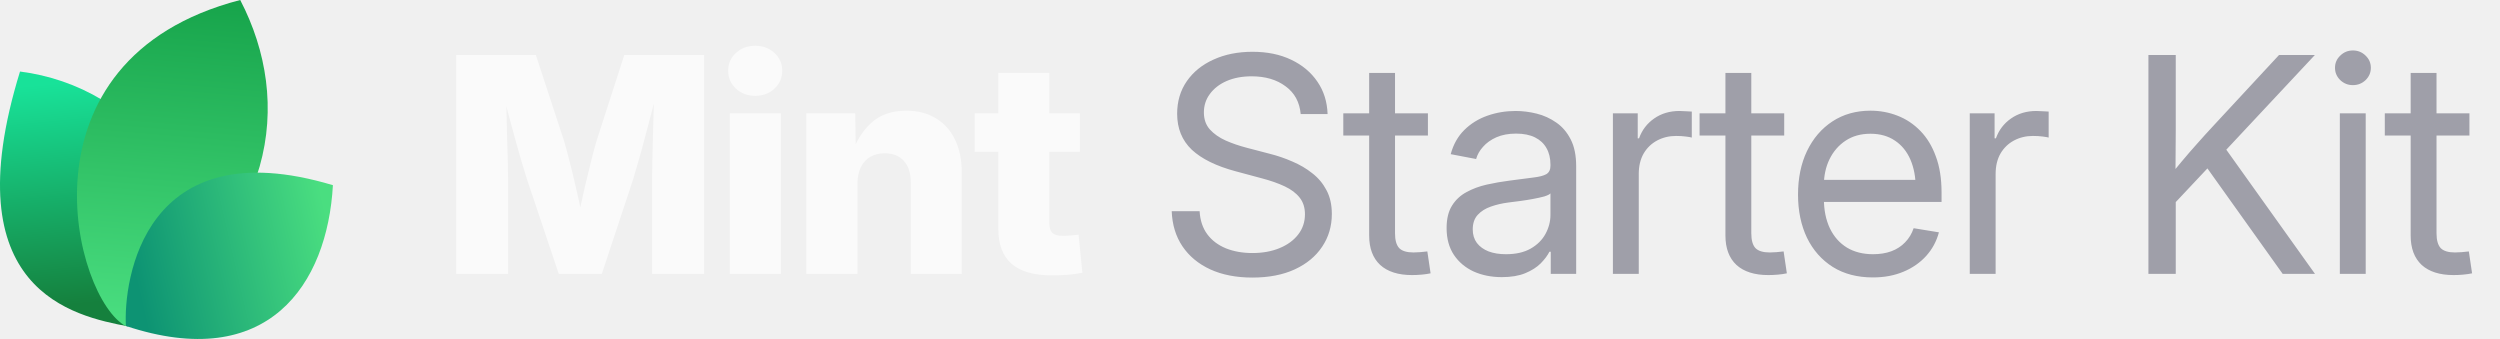
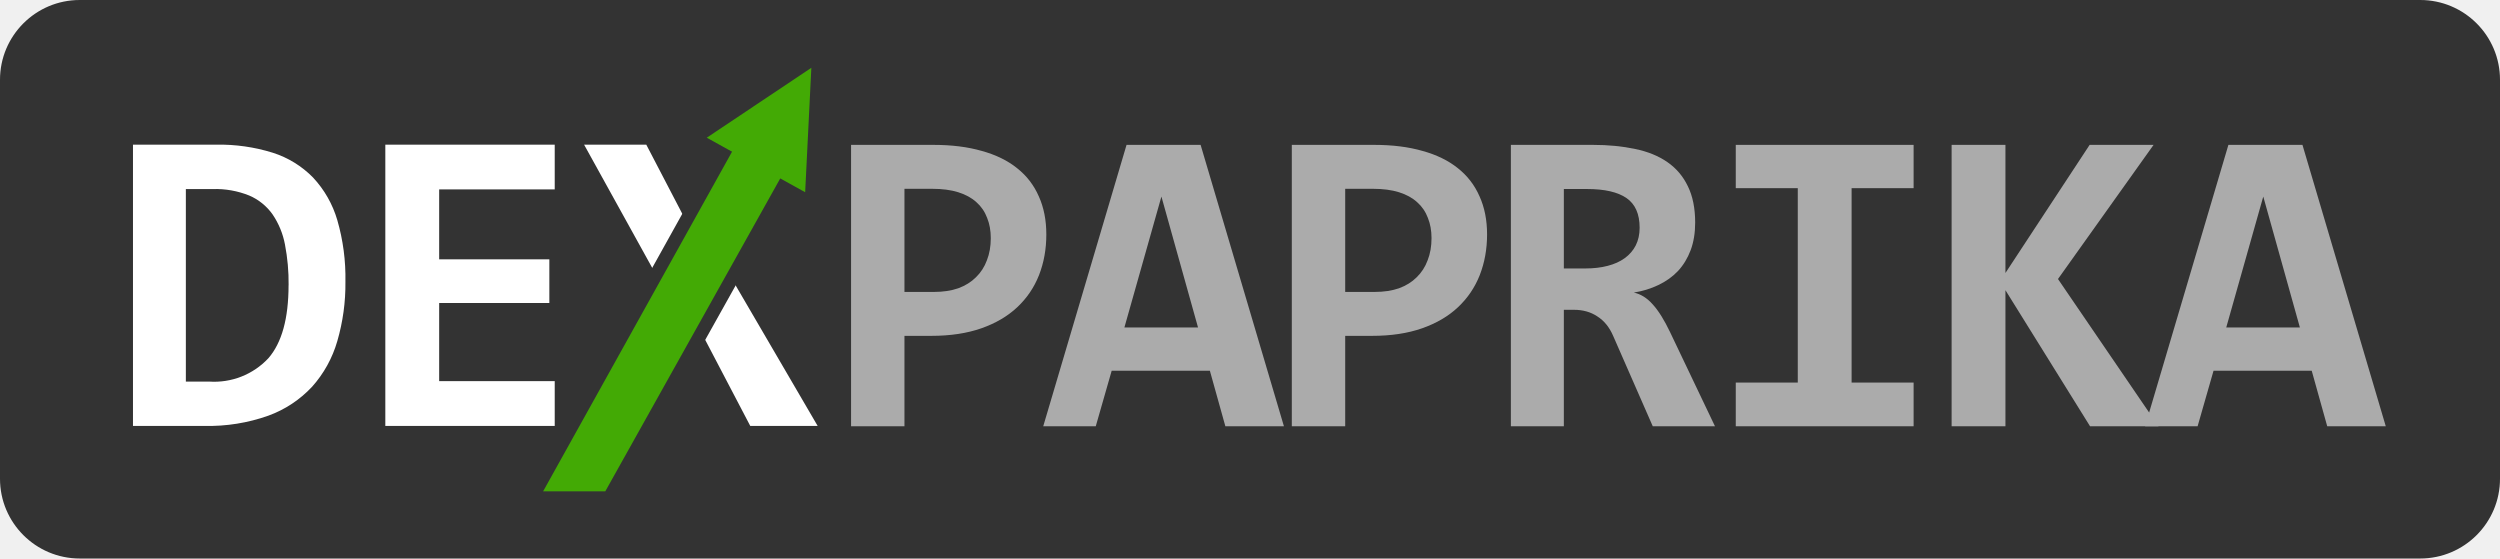
- <svg xmlns="http://www.w3.org/2000/svg" width="177" height="24" viewBox="0 0 177 24" fill="none">
-   <path d="M9.061 23.108C5.268 22.377 -3.391 20.627 1.417 5.064C9.634 6.099 16.973 14.064 9.061 23.108Z" fill="url(#paint0_linear_17557_2145)" />
-   <path d="M8.919 23.094C5.276 21.222 0.784 4.209 17.007 0C20.757 7.193 19.621 16.545 8.919 23.094Z" fill="url(#paint1_linear_17557_2145)" />
-   <path d="M8.914 23.079C8.735 19.882 10.159 9.085 23.57 13.111C23.181 20.123 18.984 26.418 8.914 23.079Z" fill="url(#paint2_linear_17557_2145)" />
-   <path d="M32.301 19.392V3.894H37.938L39.925 9.948C40.036 10.315 40.164 10.787 40.31 11.362C40.462 11.938 40.611 12.552 40.757 13.204C40.91 13.855 41.048 14.483 41.173 15.086C41.305 15.682 41.412 16.192 41.495 16.615H40.695C40.771 16.192 40.871 15.682 40.996 15.086C41.128 14.49 41.267 13.866 41.412 13.214C41.565 12.562 41.714 11.948 41.86 11.373C42.005 10.79 42.133 10.315 42.244 9.948L44.2 3.894H49.848V19.392H46.166V12.704C46.166 12.357 46.173 11.917 46.187 11.383C46.2 10.849 46.214 10.27 46.228 9.646C46.249 9.022 46.266 8.391 46.28 7.753C46.301 7.115 46.311 6.519 46.311 5.964H46.623C46.485 6.561 46.332 7.181 46.166 7.826C45.999 8.471 45.833 9.102 45.666 9.719C45.507 10.336 45.351 10.901 45.198 11.414C45.053 11.928 44.928 12.357 44.824 12.704L42.608 19.392H39.561L37.314 12.704C37.203 12.357 37.072 11.928 36.919 11.414C36.773 10.901 36.614 10.34 36.441 9.729C36.274 9.112 36.104 8.481 35.931 7.836C35.764 7.192 35.608 6.567 35.463 5.964H35.827C35.834 6.512 35.844 7.105 35.858 7.743C35.872 8.374 35.886 9.005 35.9 9.636C35.92 10.26 35.938 10.839 35.952 11.373C35.965 11.907 35.972 12.351 35.972 12.704V19.392H32.301ZM51.668 19.392V8.024H55.288V19.392H51.668ZM53.468 6.786C52.927 6.786 52.473 6.616 52.105 6.276C51.738 5.93 51.554 5.507 51.554 5.007C51.554 4.508 51.738 4.088 52.105 3.749C52.473 3.409 52.927 3.239 53.468 3.239C54.009 3.239 54.463 3.409 54.83 3.749C55.198 4.082 55.382 4.501 55.382 5.007C55.382 5.507 55.198 5.93 54.83 6.276C54.463 6.616 54.009 6.786 53.468 6.786ZM60.708 13.027V19.392H57.088V8.024H60.551L60.593 10.967H60.281C60.593 10.024 61.061 9.268 61.685 8.7C62.309 8.124 63.138 7.836 64.171 7.836C64.975 7.836 65.672 8.017 66.262 8.377C66.851 8.731 67.302 9.234 67.614 9.885C67.933 10.537 68.092 11.307 68.092 12.194V19.392H64.483V12.912C64.483 12.26 64.32 11.754 63.994 11.394C63.675 11.033 63.221 10.853 62.632 10.853C62.25 10.853 61.914 10.936 61.623 11.102C61.332 11.269 61.106 11.515 60.947 11.841C60.787 12.16 60.708 12.555 60.708 13.027ZM76.456 8.024V10.749H69.008V8.024H76.456ZM70.683 5.163H74.292V15.783C74.292 16.102 74.361 16.334 74.5 16.48C74.646 16.625 74.899 16.698 75.259 16.698C75.405 16.698 75.596 16.688 75.831 16.667C76.074 16.646 76.251 16.629 76.362 16.615L76.632 19.309C76.313 19.378 75.963 19.427 75.582 19.455C75.207 19.482 74.836 19.496 74.469 19.496C73.2 19.496 72.25 19.222 71.619 18.674C70.995 18.127 70.683 17.308 70.683 16.22V5.163Z" fill="#FAFAFA" />
-   <path d="M88.667 19.652C87.523 19.652 86.528 19.458 85.682 19.07C84.843 18.681 84.188 18.137 83.716 17.437C83.245 16.736 82.992 15.908 82.957 14.951H84.933C84.968 15.596 85.148 16.14 85.474 16.584C85.8 17.021 86.24 17.354 86.795 17.582C87.35 17.804 87.974 17.915 88.667 17.915C89.388 17.915 90.026 17.801 90.581 17.572C91.143 17.343 91.583 17.024 91.902 16.615C92.228 16.199 92.391 15.717 92.391 15.169C92.391 14.698 92.266 14.306 92.017 13.994C91.767 13.675 91.413 13.408 90.956 13.193C90.498 12.978 89.954 12.787 89.323 12.621L87.502 12.132C86.123 11.765 85.082 11.255 84.382 10.603C83.689 9.944 83.342 9.095 83.342 8.055C83.342 7.174 83.571 6.404 84.028 5.746C84.486 5.087 85.117 4.577 85.921 4.217C86.726 3.849 87.645 3.666 88.678 3.666C89.718 3.666 90.63 3.853 91.413 4.227C92.204 4.602 92.824 5.122 93.275 5.787C93.726 6.446 93.965 7.209 93.993 8.076H92.089C92.013 7.23 91.656 6.574 91.018 6.11C90.387 5.638 89.586 5.403 88.615 5.403C87.95 5.403 87.36 5.513 86.847 5.735C86.341 5.957 85.946 6.262 85.661 6.651C85.377 7.032 85.235 7.469 85.235 7.961C85.235 8.447 85.377 8.849 85.661 9.168C85.946 9.48 86.317 9.74 86.774 9.948C87.232 10.149 87.724 10.319 88.251 10.457L89.884 10.884C90.439 11.023 90.977 11.206 91.496 11.435C92.023 11.657 92.495 11.934 92.911 12.267C93.334 12.593 93.67 12.995 93.92 13.474C94.17 13.945 94.294 14.504 94.294 15.149C94.294 16.015 94.066 16.788 93.608 17.468C93.157 18.148 92.512 18.681 91.673 19.07C90.834 19.458 89.832 19.652 88.667 19.652ZM101.097 8.024V9.594H95.106V8.024H101.097ZM96.937 5.163H98.767V16.521C98.767 17 98.865 17.347 99.059 17.562C99.26 17.77 99.6 17.874 100.078 17.874C100.21 17.874 100.366 17.867 100.546 17.853C100.733 17.832 100.903 17.815 101.056 17.801L101.285 19.351C101.097 19.392 100.886 19.423 100.65 19.444C100.414 19.465 100.189 19.475 99.974 19.475C98.996 19.475 98.244 19.236 97.717 18.758C97.197 18.272 96.937 17.579 96.937 16.677V5.163ZM106.33 19.621C105.595 19.621 104.932 19.489 104.343 19.226C103.754 18.955 103.285 18.564 102.939 18.05C102.592 17.53 102.419 16.896 102.419 16.147C102.419 15.495 102.547 14.965 102.804 14.556C103.06 14.146 103.403 13.828 103.833 13.599C104.263 13.363 104.742 13.186 105.269 13.068C105.796 12.95 106.333 12.857 106.881 12.787C107.574 12.69 108.132 12.617 108.555 12.569C108.978 12.52 109.287 12.441 109.481 12.33C109.675 12.212 109.772 12.014 109.772 11.737V11.654C109.772 11.203 109.679 10.815 109.492 10.489C109.311 10.163 109.041 9.91 108.68 9.729C108.32 9.549 107.872 9.459 107.338 9.459C106.805 9.459 106.34 9.546 105.945 9.719C105.556 9.892 105.241 10.118 104.998 10.395C104.755 10.665 104.593 10.953 104.509 11.258L102.71 10.915C102.897 10.222 103.22 9.65 103.677 9.199C104.135 8.748 104.679 8.412 105.31 8.19C105.941 7.968 106.607 7.857 107.307 7.857C107.8 7.857 108.295 7.92 108.795 8.044C109.301 8.169 109.765 8.381 110.188 8.679C110.611 8.97 110.951 9.369 111.208 9.875C111.464 10.374 111.593 11.005 111.593 11.768V19.392H109.793V17.822H109.7C109.568 18.085 109.363 18.359 109.086 18.643C108.809 18.921 108.444 19.153 107.994 19.34C107.543 19.527 106.988 19.621 106.33 19.621ZM106.621 17.998C107.321 17.998 107.904 17.867 108.368 17.603C108.84 17.333 109.19 16.986 109.419 16.563C109.654 16.133 109.772 15.682 109.772 15.211V13.692C109.703 13.769 109.554 13.841 109.325 13.911C109.096 13.973 108.829 14.032 108.524 14.088C108.226 14.143 107.921 14.192 107.609 14.233C107.304 14.275 107.033 14.309 106.798 14.337C106.354 14.393 105.938 14.49 105.549 14.628C105.168 14.76 104.86 14.954 104.624 15.211C104.388 15.467 104.27 15.811 104.27 16.241C104.27 16.615 104.367 16.934 104.561 17.198C104.762 17.461 105.04 17.662 105.393 17.801C105.747 17.933 106.156 17.998 106.621 17.998ZM114.193 19.392V8.024H115.951V9.792H116.045C116.253 9.209 116.61 8.741 117.116 8.388C117.622 8.034 118.219 7.857 118.905 7.857C119.058 7.857 119.217 7.864 119.384 7.878C119.55 7.885 119.682 7.892 119.779 7.899V9.74C119.716 9.719 119.578 9.695 119.363 9.667C119.155 9.639 118.922 9.625 118.666 9.625C118.174 9.625 117.726 9.733 117.324 9.948C116.922 10.163 116.603 10.471 116.367 10.874C116.138 11.276 116.024 11.758 116.024 12.319V19.392H114.193ZM126.322 8.024V9.594H120.33V8.024H126.322ZM122.161 5.163H123.992V16.521C123.992 17 124.089 17.347 124.283 17.562C124.484 17.77 124.824 17.874 125.302 17.874C125.434 17.874 125.59 17.867 125.77 17.853C125.958 17.832 126.127 17.815 126.28 17.801L126.509 19.351C126.322 19.392 126.11 19.423 125.874 19.444C125.639 19.465 125.413 19.475 125.198 19.475C124.221 19.475 123.468 19.236 122.941 18.758C122.421 18.272 122.161 17.579 122.161 16.677V5.163ZM132.604 19.642C131.502 19.642 130.555 19.396 129.765 18.903C128.974 18.404 128.364 17.714 127.934 16.834C127.511 15.946 127.3 14.927 127.3 13.775C127.3 12.611 127.511 11.584 127.934 10.697C128.364 9.802 128.964 9.102 129.734 8.596C130.51 8.089 131.408 7.836 132.428 7.836C133.1 7.836 133.738 7.954 134.341 8.19C134.952 8.426 135.489 8.783 135.954 9.261C136.425 9.74 136.793 10.343 137.056 11.071C137.327 11.792 137.462 12.645 137.462 13.63V14.296H128.433V12.735H136.463L135.631 13.297C135.631 12.541 135.506 11.876 135.257 11.3C135.007 10.725 134.643 10.277 134.165 9.958C133.686 9.632 133.107 9.469 132.428 9.469C131.748 9.469 131.162 9.632 130.67 9.958C130.177 10.284 129.796 10.725 129.526 11.279C129.262 11.827 129.13 12.441 129.13 13.12V14.046C129.13 14.864 129.273 15.572 129.557 16.168C129.841 16.757 130.243 17.211 130.763 17.53C131.283 17.842 131.901 17.998 132.615 17.998C133.093 17.998 133.523 17.929 133.905 17.79C134.293 17.645 134.619 17.433 134.882 17.156C135.153 16.879 135.354 16.546 135.486 16.157L137.275 16.449C137.108 17.08 136.81 17.634 136.38 18.113C135.95 18.591 135.413 18.966 134.768 19.236C134.123 19.507 133.402 19.642 132.604 19.642ZM139.459 19.392V8.024H141.217V9.792H141.311C141.519 9.209 141.876 8.741 142.382 8.388C142.888 8.034 143.485 7.857 144.171 7.857C144.324 7.857 144.483 7.864 144.649 7.878C144.816 7.885 144.948 7.892 145.045 7.899V9.74C144.982 9.719 144.844 9.695 144.629 9.667C144.421 9.639 144.188 9.625 143.932 9.625C143.439 9.625 142.992 9.733 142.59 9.948C142.188 10.163 141.869 10.471 141.633 10.874C141.404 11.276 141.29 11.758 141.29 12.319V19.392H139.459ZM153.429 14.961V12.715C153.783 12.257 154.136 11.82 154.49 11.404C154.844 10.981 155.204 10.565 155.572 10.156C155.939 9.74 156.314 9.327 156.695 8.918L161.355 3.894H163.893L157.277 10.967H157.184L153.429 14.961ZM152.108 19.392V3.894H154.043V9.241L154.022 12.559L154.043 13.505V19.392H152.108ZM161.615 19.392L155.967 11.477L157.173 9.969L163.903 19.392H161.615ZM165.661 19.392V8.024H167.492V19.392H165.661ZM166.587 6.027C166.24 6.027 165.942 5.909 165.692 5.673C165.443 5.43 165.318 5.139 165.318 4.799C165.318 4.459 165.443 4.172 165.692 3.936C165.942 3.693 166.24 3.572 166.587 3.572C166.934 3.572 167.232 3.693 167.482 3.936C167.731 4.172 167.856 4.459 167.856 4.799C167.856 5.139 167.731 5.43 167.482 5.673C167.232 5.909 166.934 6.027 166.587 6.027ZM174.836 8.024V9.594H168.844V8.024H174.836ZM170.675 5.163H172.506V16.521C172.506 17 172.603 17.347 172.797 17.562C172.998 17.77 173.338 17.874 173.816 17.874C173.948 17.874 174.104 17.867 174.284 17.853C174.472 17.832 174.641 17.815 174.794 17.801L175.023 19.351C174.836 19.392 174.624 19.423 174.388 19.444C174.153 19.465 173.927 19.475 173.712 19.475C172.735 19.475 171.982 19.236 171.455 18.758C170.935 18.272 170.675 17.579 170.675 16.677V5.163Z" fill="#9F9FA9" />
-   <defs>
-     <linearGradient id="paint0_linear_17557_2145" x1="3.776" y1="5.916" x2="5.232" y2="21.559" gradientUnits="userSpaceOnUse">
-       <stop stop-color="#18E299" />
-       <stop offset="1" stop-color="#15803D" />
-     </linearGradient>
-     <linearGradient id="paint1_linear_17557_2145" x1="12.171" y1="-0.718" x2="10.19" y2="22.983" gradientUnits="userSpaceOnUse">
-       <stop stop-color="#16A34A" />
-       <stop offset="1" stop-color="#4ADE80" />
-     </linearGradient>
-     <linearGradient id="paint2_linear_17557_2145" x1="23.133" y1="15.353" x2="9.338" y2="18.52" gradientUnits="userSpaceOnUse">
-       <stop stop-color="#4ADE80" />
-       <stop offset="1" stop-color="#0D9373" />
-     </linearGradient>
-   </defs>
+ <svg xmlns="http://www.w3.org/2000/svg" width="188" height="42" viewBox="0 0 188 42" fill="none">
+   <rect width="188" height="42" rx="6" fill="#333333" />
+   <path d="M25.976 21.186C25.993 22.697 25.787 24.202 25.365 25.653C25 26.921 24.355 28.09 23.476 29.075C22.565 30.055 21.434 30.804 20.176 31.26C18.636 31.806 17.009 32.066 15.376 32.029H10V10.878H16.263C17.702 10.852 19.137 11.057 20.511 11.485C21.66 11.85 22.702 12.492 23.545 13.354C24.394 14.264 25.017 15.36 25.366 16.554C25.801 18.059 26.006 19.62 25.976 21.186ZM21.704 21.445C21.715 20.419 21.623 19.394 21.429 18.386C21.277 17.574 20.959 16.801 20.494 16.118C20.051 15.493 19.443 15.002 18.738 14.702C17.87 14.353 16.938 14.188 16.003 14.217H13.976V28.695H15.729C16.553 28.751 17.38 28.623 18.149 28.321C18.918 28.019 19.61 27.549 20.176 26.947C21.192 25.782 21.7 23.948 21.7 21.445H21.704ZM28.976 32.029V10.878H41.715V14.244H33.025V19.503H41.311V22.788H33.025V28.663H41.715V32.029H28.976ZM56.419 32.029L52.344 24.245L48.33 32.029H43.524L49.624 21.187L43.924 10.879H48.601L52.436 18.242L56.142 10.879H60.819L55.159 21.186L61.487 32.029H56.419Z" fill="white" />
+   <path d="M78.684 17.63C78.684 18.731 78.501 19.751 78.134 20.69C77.767 21.619 77.222 22.422 76.499 23.102C75.775 23.782 74.874 24.311 73.795 24.689C72.716 25.067 71.463 25.256 70.039 25.256H68.015V32.055H64V10.895H70.201C71.571 10.895 72.78 11.047 73.827 11.349C74.885 11.64 75.77 12.072 76.482 12.644C77.205 13.216 77.751 13.923 78.118 14.765C78.495 15.596 78.684 16.551 78.684 17.63ZM74.507 17.906C74.507 17.344 74.415 16.837 74.232 16.384C74.059 15.92 73.789 15.526 73.422 15.202C73.066 14.878 72.613 14.63 72.062 14.457C71.512 14.284 70.859 14.198 70.103 14.198H68.015V21.953H70.233C70.924 21.953 71.534 21.861 72.062 21.678C72.591 21.483 73.034 21.208 73.39 20.852C73.757 20.496 74.032 20.07 74.216 19.573C74.41 19.077 74.507 18.521 74.507 17.906Z" fill="#ABABAB" />
+   <path d="M92.147 32.055L90.982 27.878H83.599L82.401 32.055H78.451L84.716 10.895H90.286L96.551 32.055H92.147ZM87.339 14.781L84.555 24.624H90.091L87.339 14.781Z" fill="#ABABAB" />
+   <path d="M111.828 17.63C111.828 18.731 111.644 19.751 111.277 20.69C110.91 21.619 110.365 22.422 109.642 23.102C108.919 23.782 108.018 24.311 106.938 24.689C105.859 25.067 104.607 25.256 103.182 25.256H101.159V32.055H97.144V10.895H103.344C104.715 10.895 105.924 11.047 106.971 11.349C108.029 11.64 108.914 12.072 109.626 12.644C110.349 13.216 110.894 13.923 111.261 14.765C111.639 15.596 111.828 16.551 111.828 17.63ZM107.651 17.906C107.651 17.344 107.559 16.837 107.376 16.384C107.203 15.92 106.933 15.526 106.566 15.202C106.21 14.878 105.757 14.63 105.206 14.457C104.656 14.284 104.003 14.198 103.247 14.198H101.159V21.953H103.377C104.067 21.953 104.677 21.861 105.206 21.678C105.735 21.483 106.178 21.208 106.534 20.852C106.901 20.496 107.176 20.07 107.359 19.573C107.554 19.077 107.651 18.521 107.651 17.906Z" fill="#ABABAB" />
+   <path d="M124.287 32.055L121.308 25.256C121.028 24.608 120.634 24.122 120.127 23.799C119.63 23.464 119.042 23.297 118.362 23.297H117.601V32.055H113.618V10.895H119.787C120.952 10.895 122.01 10.998 122.96 11.203C123.91 11.397 124.719 11.726 125.388 12.191C126.057 12.655 126.57 13.259 126.926 14.004C127.293 14.749 127.477 15.661 127.477 16.74C127.477 17.517 127.363 18.208 127.137 18.812C126.91 19.417 126.592 19.94 126.182 20.383C125.771 20.814 125.28 21.165 124.708 21.435C124.147 21.705 123.532 21.894 122.863 22.002C123.381 22.11 123.856 22.406 124.287 22.892C124.719 23.367 125.151 24.058 125.583 24.964L128.966 32.055H124.287ZM123.3 17.128C123.3 16.092 122.971 15.348 122.312 14.894C121.654 14.441 120.666 14.214 119.35 14.214H117.601V20.188H119.22C119.835 20.188 120.391 20.124 120.888 19.994C121.395 19.865 121.827 19.67 122.183 19.411C122.539 19.152 122.814 18.834 123.008 18.456C123.203 18.067 123.3 17.625 123.3 17.128Z" fill="#ABABAB" />
+   <path d="M130.53 14.15V10.895H143.903V14.15H139.24V28.769H143.903V32.055H130.53V28.769H135.193V14.15H130.53Z" fill="#ABABAB" />
+   <path d="M157.172 32.055L150.809 21.823V32.055H146.762V10.895H150.809V20.528L157.14 10.895H161.948L154.76 20.982L162.32 32.055H157.172Z" fill="#ABABAB" />
+   <path d="M175.007 32.055L173.841 27.878H166.458L165.26 32.055H161.31L167.576 10.895H173.145L179.41 32.055H175.007ZM170.198 14.781L167.414 24.624H172.951L170.198 14.781Z" fill="#ABABAB" />
+   <path d="M60.701 10.818L60.456 11.256L45.955 37.192L45.811 37.448L45.518 37.448L40.843 37.448L39.992 37.448L40.406 36.705L55.953 8.757L56.196 8.321L56.633 8.563L60.262 10.575L60.701 10.818Z" fill="#43AA05" />
+   <path d="M40.843 36.948L45.518 36.948L60.02 11.012L56.39 9L40.843 36.948ZM39.142 37.949L56.002 7.641L61.383 10.624L46.105 37.948L39.142 37.949Z" fill="#333333" />
+   <path d="M61.013 5.099L60.548 14.456L53.149 10.355L61.013 5.099Z" fill="#43AA05" />
</svg>
